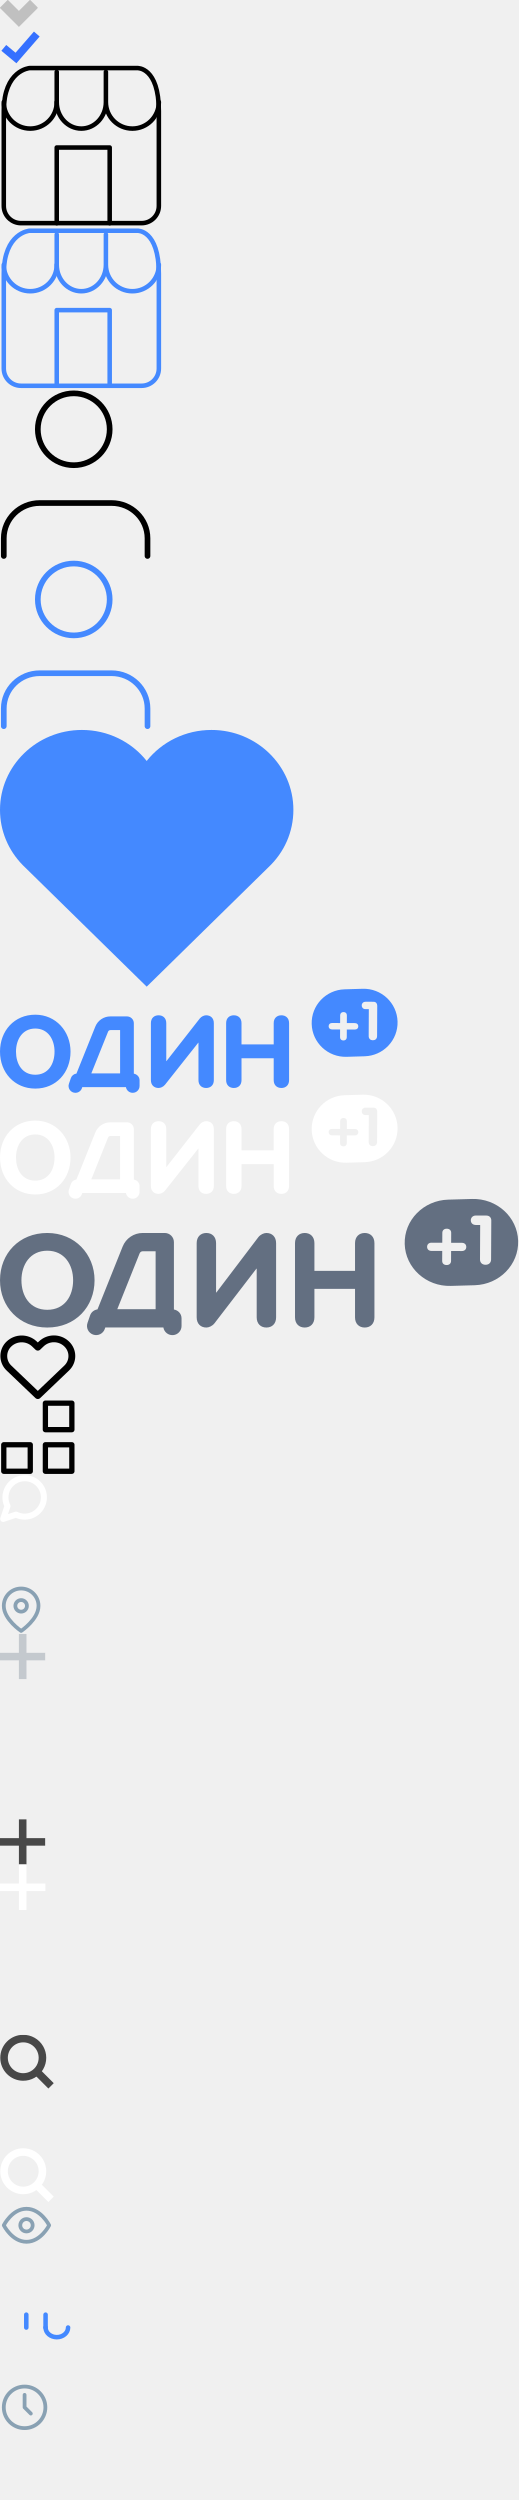
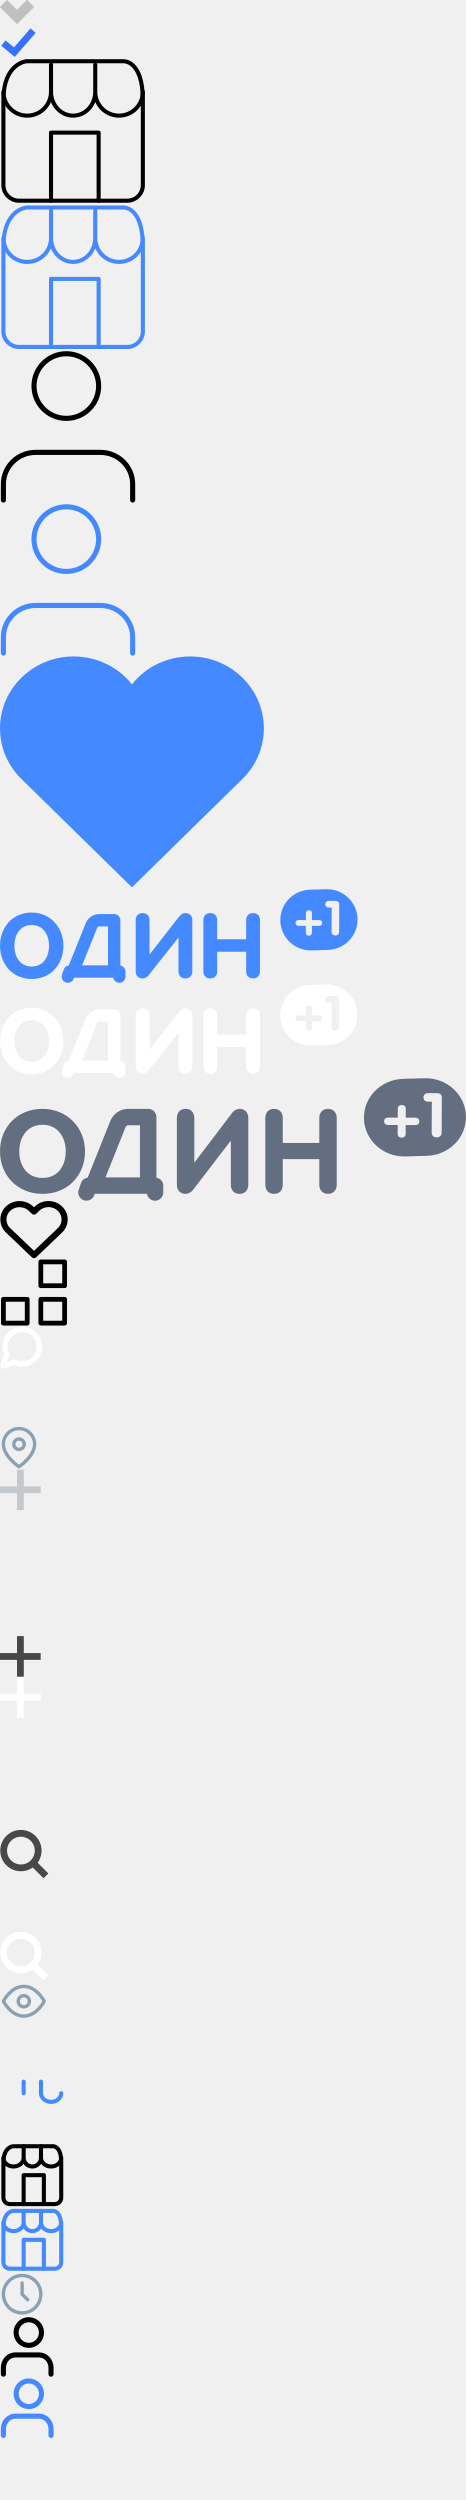
- <svg xmlns="http://www.w3.org/2000/svg" xmlns:xlink="http://www.w3.org/1999/xlink" width="137" height="661" viewBox="0 0 137 661">
+ <svg xmlns="http://www.w3.org/2000/svg" xmlns:xlink="http://www.w3.org/1999/xlink" width="137" height="735" viewBox="0 0 137 735">
  <svg width="10" height="8" viewBox="0 0 10 8" id="angle_down" y="0">
    <path d="M9 1L4.996 5 1 1.008" stroke-width="3" stroke="#000" fill="none" fill-rule="evenodd" opacity=".2" />
  </svg>
  <svg width="11" height="9" viewBox="0 0 11 9" id="checked" y="8">
    <path d="M9.727 1L4.222 7.335 1 4.658" stroke-width="2" stroke="#3570FF" fill="none" fill-rule="evenodd" />
  </svg>
  <svg width="43" height="43" viewBox="0 0 43 43" id="fromshops-black" y="17">
    <g transform="translate(1 1)" stroke="#000" stroke-width="1.2" fill="none" fill-rule="evenodd" stroke-linecap="round" stroke-linejoin="round">
      <path d="M0 11.39C0 .516 6.833 0 6.833 0h28.473S41-.334 41 11.39v25.055A4.557 4.557 0 0 1 36.444 41H4.556A4.557 4.557 0 0 1 0 36.445V11.39z" />
      <path d="M14 41V21h14v20M14 9a7 7 0 0 1-7.001 7A6.997 6.997 0 0 1 0 9" />
      <path d="M27 9c0 3.866-2.908 7-6.499 7C16.911 16 14 12.866 14 9M41 9a7 7 0 0 1-7 7 7 7 0 0 1-7-7M14 9V1M27 9V1" />
    </g>
  </svg>
  <svg width="43" height="43" viewBox="0 0 43 43" id="fromshops-blue" y="60">
    <g transform="translate(1 1)" stroke="#4489FF" stroke-width="1.2" fill="none" fill-rule="evenodd" stroke-linecap="round" stroke-linejoin="round">
      <path d="M0 11.39C0 .516 6.833 0 6.833 0h28.473S41-.334 41 11.39v25.055A4.557 4.557 0 0 1 36.444 41H4.556A4.557 4.557 0 0 1 0 36.445V11.39z" />
      <path d="M14 41V21h14v20M14 9a7 7 0 0 1-7.001 7A6.997 6.997 0 0 1 0 9" />
      <path d="M27 9c0 3.866-2.908 7-6.499 7C16.911 16 14 12.866 14 9M41 9a7 7 0 0 1-7 7 7 7 0 0 1-7-7M14 9V1M27 9V1" />
    </g>
  </svg>
  <svg width="40" height="45" viewBox="0 0 40 45" id="fromusers-black" y="103">
    <g transform="translate(1 1)" stroke="#000" stroke-width="1.5" fill="none" fill-rule="evenodd" stroke-linecap="round" stroke-linejoin="round">
      <path d="M38 43v-4.667C38 33.18 33.747 29 28.5 29h-19C4.253 29 0 33.179 0 38.333V43" />
      <circle cx="18.5" cy="9.5" r="9.5" />
    </g>
  </svg>
  <svg width="40" height="45" viewBox="0 0 40 45" id="fromusers-blue" y="148">
    <g transform="translate(1 1)" stroke="#4489FF" stroke-width="1.5" fill="none" fill-rule="evenodd" stroke-linecap="round" stroke-linejoin="round">
      <path d="M38 43v-4.667C38 33.18 33.747 29 28.5 29h-19C4.253 29 0 33.179 0 38.333V43" />
      <circle cx="18.5" cy="9.5" r="9.5" />
    </g>
  </svg>
  <svg width="78" height="68" viewBox="0 0 78 68" id="heart" y="193">
    <path d="M55.916 0c-6.828 0-13.09 3.1-17.13 8.2C34.746 3.1 28.483 0 21.656 0 9.715 0 0 9.475 0 21.128 0 26.6 2.141 31.799 6.04 35.762l30.544 29.955 2.202 2.158 2.202-2.158 29.958-29.386c4.242-3.982 6.625-9.397 6.625-15.203C77.571 9.475 67.855 0 55.916 0" fill="#4489FF" fill-rule="evenodd" />
  </svg>
  <svg width="106" height="28" viewBox="0 0 106 28" id="logo-blue" y="261">
    <g fill="#4489FF" fill-rule="evenodd">
      <path d="M98.585 14.05c-.636-.002-1.107-.403-1.104-1.11l.035-7.12-.874-.004c-.709-.003-1.004-.5-1.001-.983a.97.97 0 0 1 1.011-.974l2.1.01c.637.002.991.443.988 1.01l-.04 8.07c-.004.707-.48 1.102-1.115 1.1m-4.743-2.841l-2.146-.008-.009 2.057c-.003.511-.345.849-.893.847-.548-.001-.886-.344-.883-.855l.009-2.056-2.144-.008c-.548-.003-.888-.343-.885-.855.003-.51.346-.848.892-.847l2.146.01.01-2.057c.002-.511.344-.85.893-.85.546.004.885.346.882.856l-.009 2.056 2.145.01c.548.002.885.343.884.854-.003.51-.345.849-.892.846M95.886.434l-4.78.142c-4.949.147-8.844 4.26-8.695 9.189.146 4.927 4.277 8.803 9.228 8.657l4.779-.142c4.95-.146 8.843-4.259 8.696-9.187-.147-4.929-4.278-8.804-9.228-8.66M14.42 17.054c0-3.213-1.709-6.107-5.096-6.107-3.388 0-5.096 2.894-5.096 6.107 0 3.238 1.654 6.106 5.096 6.106s5.095-2.868 5.095-6.106M0 17.054c0-5.523 3.795-9.77 9.324-9.77 5.448 0 9.323 4.38 9.323 9.77 0 5.495-3.767 9.77-9.323 9.77C3.82 26.823 0 22.548 0 17.053M54.506 26.664c-1.166 0-2.033-.744-2.033-2.07V14.69h-.053l-8.782 11.097c-.462.585-1.193.876-1.708.876-1.166 0-2.032-.744-2.032-2.07V9.513c0-1.327.866-2.072 2.032-2.072s2.032.745 2.032 2.072v10.035h.055l8.781-11.23c.462-.585 1.193-.877 1.708-.877 1.166 0 2.032.745 2.032 2.072v15.08c0 1.326-.866 2.07-2.032 2.07M59.79 9.514c0-1.327.868-2.072 2.034-2.072 1.165 0 2.032.745 2.032 2.072v5.628h8.51V9.514c0-1.327.868-2.072 2.033-2.072 1.166 0 2.033.745 2.033 2.072v15.08c0 1.326-.867 2.07-2.033 2.07-1.165 0-2.032-.744-2.032-2.07v-5.789h-8.51v5.788c0 1.327-.868 2.07-2.033 2.07-1.166 0-2.034-.743-2.034-2.07V9.513zM30.541 22.815h-6.402l4.435-11.04a.667.667 0 0 1 .62-.419h2.558v11.459h-1.211zm4.846.062V9.547c0-.998-.813-1.809-1.817-1.809h-4.375a4.282 4.282 0 0 0-3.995 2.694l-4.99 12.422c-.667.095-1.243.534-1.467 1.182l-.52 1.508a1.808 1.808 0 0 0 1.718 2.397c.754 0 1.46-.47 1.719-1.221l.098-.287h11.534a1.815 1.815 0 0 0 1.792 1.508c1.004 0 1.817-.81 1.817-1.81v-1.507c0-.892-.66-1.6-1.514-1.747z" />
    </g>
  </svg>
  <svg width="106" height="28" viewBox="0 0 106 28" id="logo-white" y="289">
    <g fill="#FFF" fill-rule="evenodd">
      <path d="M98.585 14.05c-.636-.002-1.107-.403-1.104-1.11l.035-7.12-.874-.004c-.709-.003-1.004-.5-1.001-.983a.97.97 0 0 1 1.011-.974l2.1.01c.637.002.991.443.988 1.01l-.04 8.07c-.004.707-.48 1.102-1.115 1.1m-4.743-2.841l-2.146-.008-.009 2.057c-.003.511-.345.849-.893.847-.548-.001-.886-.344-.883-.855l.009-2.056-2.144-.008c-.548-.003-.888-.343-.885-.855.003-.51.346-.848.892-.847l2.146.01.01-2.057c.002-.511.344-.85.893-.85.546.004.885.346.882.856l-.009 2.056 2.145.01c.548.002.885.343.884.854-.003.51-.345.849-.892.846M95.886.434l-4.78.142c-4.949.147-8.844 4.26-8.695 9.189.146 4.927 4.277 8.803 9.228 8.657l4.779-.142c4.95-.146 8.843-4.259 8.696-9.187-.147-4.929-4.278-8.804-9.228-8.66M14.42 17.054c0-3.213-1.709-6.107-5.096-6.107-3.388 0-5.096 2.894-5.096 6.107 0 3.238 1.654 6.106 5.096 6.106s5.095-2.868 5.095-6.106M0 17.054c0-5.523 3.795-9.77 9.324-9.77 5.448 0 9.323 4.38 9.323 9.77 0 5.495-3.767 9.77-9.323 9.77C3.82 26.823 0 22.548 0 17.053M54.506 26.664c-1.166 0-2.033-.744-2.033-2.07V14.69h-.053l-8.782 11.097c-.462.585-1.193.876-1.708.876-1.166 0-2.032-.744-2.032-2.07V9.513c0-1.327.866-2.072 2.032-2.072s2.032.745 2.032 2.072v10.035h.055l8.781-11.23c.462-.585 1.193-.877 1.708-.877 1.166 0 2.032.745 2.032 2.072v15.08c0 1.326-.866 2.07-2.032 2.07M59.79 9.514c0-1.327.868-2.072 2.034-2.072 1.165 0 2.032.745 2.032 2.072v5.628h8.51V9.514c0-1.327.868-2.072 2.033-2.072 1.166 0 2.033.745 2.033 2.072v15.08c0 1.326-.867 2.07-2.033 2.07-1.165 0-2.032-.744-2.032-2.07v-5.789h-8.51v5.788c0 1.327-.868 2.07-2.033 2.07-1.166 0-2.034-.743-2.034-2.07V9.513zM30.541 22.815h-6.402l4.435-11.04a.667.667 0 0 1 .62-.419h2.558v11.459h-1.211zm4.846.062V9.547c0-.998-.813-1.809-1.817-1.809h-4.375a4.282 4.282 0 0 0-3.995 2.694l-4.99 12.422c-.667.095-1.243.534-1.467 1.182l-.52 1.508a1.808 1.808 0 0 0 1.718 2.397c.754 0 1.46-.47 1.719-1.221l.098-.287h11.534a1.815 1.815 0 0 0 1.792 1.508c1.004 0 1.817-.81 1.817-1.81v-1.507c0-.892-.66-1.6-1.514-1.747z" />
    </g>
  </svg>
  <svg width="137" height="36" viewBox="0 0 137 36" id="logo_gray" y="317">
    <g fill="#636F81" fill-rule="evenodd">
      <path d="M128.37 17.407c-.84-.002-1.462-.515-1.458-1.418l.046-9.1-1.155-.005c-.936-.004-1.326-.64-1.322-1.256.004-.632.494-1.249 1.336-1.245l2.775.011c.84.004 1.308.567 1.304 1.292L129.844 16c-.006.904-.634 1.409-1.474 1.407m-6.265-3.632l-2.834-.01-.012 2.628c-.004.654-.456 1.085-1.18 1.083-.724-.002-1.17-.44-1.167-1.092l.013-2.629-2.833-.01c-.724-.003-1.172-.439-1.168-1.092.004-.653.456-1.085 1.178-1.083l2.835.012.014-2.628c.002-.654.454-1.087 1.178-1.085.722.004 1.17.441 1.166 1.092l-.012 2.629 2.832.011c.724.004 1.17.44 1.168 1.093-.004.651-.456 1.085-1.178 1.08m2.7-13.769l-6.314.181c-6.537.189-11.682 5.446-11.486 11.745.194 6.297 5.651 11.25 12.19 11.064l6.312-.181c6.54-.187 11.682-5.444 11.488-11.743-.194-6.299-5.65-11.251-12.19-11.066M19.332 21.5c0-4.11-2.29-7.813-6.832-7.813S5.668 17.39 5.668 21.5c0 4.144 2.217 7.813 6.832 7.813s6.832-3.67 6.832-7.813M0 21.5C0 14.434 5.088 9 12.5 9 19.805 9 25 14.604 25 21.5 25 28.531 19.949 34 12.5 34 5.122 34 0 28.531 0 21.5M70.435 34c-1.471 0-2.566-.967-2.566-2.692v-12.88h-.067L56.72 32.861c-.583.76-1.506 1.139-2.155 1.139C53.093 34 52 33.033 52 31.308V11.694C52 9.97 53.093 9 54.565 9c1.471 0 2.564.969 2.564 2.694v13.052h.069L68.28 10.141C68.863 9.381 69.786 9 70.435 9 71.907 9 73 9.969 73 11.694v19.614C73 33.033 71.907 34 70.435 34M78 11.694C78 9.97 79.095 9 80.566 9c1.47 0 2.565.969 2.565 2.694v7.32h10.738v-7.32C93.87 9.97 94.964 9 96.434 9 97.905 9 99 9.969 99 11.694v19.614C99 33.033 97.905 34 96.434 34c-1.47 0-2.565-.967-2.565-2.692V23.78H83.131v7.528c0 1.725-1.095 2.692-2.565 2.692C79.095 34 78 33.033 78 31.308V11.694zM39.532 29.15H31.008l5.906-14.754a.888.888 0 0 1 .826-.56h3.405v15.313h-1.613zm6.452.082V11.418A2.42 2.42 0 0 0 43.564 9H37.74a5.701 5.701 0 0 0-5.318 3.6l-6.645 16.602c-.887.127-1.653.713-1.952 1.58l-.693 2.014a2.419 2.419 0 0 0 4.576 1.572l.131-.383H43.196A2.418 2.418 0 0 0 48 33.582v-2.015c0-1.193-.879-2.138-2.016-2.335z" />
    </g>
  </svg>
  <svg width="20" height="17" viewBox="0 0 20 17" id="market-heart" y="353">
    <defs>
      <path id="a" d="M49.61 321.33a4.85 4.85 0 0 0-6.7 0l-.91.87-.91-.87a4.9 4.9 0 0 0-6.7 0 4.38 4.38 0 0 0 0 6.4l.91.87L42 335l6.7-6.4.91-.87c.9-.85 1.39-2 1.39-3.2 0-1.2-.5-2.36-1.39-3.2z" />
    </defs>
    <use fill="#fff" fill-opacity="0" stroke="#000" stroke-linecap="round" stroke-linejoin="round" stroke-miterlimit="50" stroke-width="1.8" xlink:href="#a" transform="translate(-32 -319)" />
  </svg>
  <svg width="20" height="20" viewBox="0 0 20 20" id="market-squares" y="370">
    <defs>
      <path id="a" d="M32 262v-7h7v7z" />
      <path id="b" d="M43 262v-7h7v7z" />
      <path id="c" d="M43 273v-7h7v7z" />
      <path id="d" d="M32 273v-7h7v7z" />
    </defs>
    <g transform="translate(-31 -254)">
      <use fill="#fff" fill-opacity="0" stroke="#000" stroke-linecap="round" stroke-linejoin="round" stroke-miterlimit="50" stroke-width="1.4" xlink:href="#a" />
      <use fill="#fff" fill-opacity="0" stroke="#000" stroke-linecap="round" stroke-linejoin="round" stroke-miterlimit="50" stroke-width="1.4" xlink:href="#b" />
      <use fill="#fff" fill-opacity="0" stroke="#000" stroke-linecap="round" stroke-linejoin="round" stroke-miterlimit="50" stroke-width="1.4" xlink:href="#c" />
      <use fill="#fff" fill-opacity="0" stroke="#000" stroke-linecap="round" stroke-linejoin="round" stroke-miterlimit="50" stroke-width="1.4" xlink:href="#d" />
    </g>
  </svg>
  <svg width="13" height="13" viewBox="0 0 13 13" id="message" y="390">
    <path d="M11.6 5.922a5.004 5.004 0 0 1-.538 2.271 5.079 5.079 0 0 1-6.813 2.271L.842 11.6l1.136-3.407a5.012 5.012 0 0 1-.538-2.27A5.08 5.08 0 0 1 4.249 1.38a5.012 5.012 0 0 1 2.27-.538h.3A5.068 5.068 0 0 1 11.6 5.623v.3z" stroke="#FFF" stroke-width="1.6" fill="none" fill-rule="evenodd" stroke-linecap="round" stroke-linejoin="round" />
  </svg>
  <svg width="16" height="16" viewBox="0 0 16 16" id="pen" y="403">
    <defs>
      <path id="a" d="M1099.43 41.83v3.73c0 .77-.62 1.4-1.38 1.4h-9.67c-.76 0-1.38-.63-1.38-1.4v-9.77c0-.77.62-1.39 1.38-1.39h3.69" />
      <path id="b" d="M1098.04 33l2.76 2.79-6.9 6.97h-2.76v-2.79z" />
    </defs>
    <g transform="translate(-1086 -32)">
      <use fill="#fff" fill-opacity="0" stroke="#89a1b3" stroke-linecap="round" stroke-linejoin="round" stroke-miterlimit="50" stroke-width="1.2" xlink:href="#a" />
      <use fill="#fff" fill-opacity="0" stroke="#89a1b3" stroke-linecap="round" stroke-linejoin="round" stroke-miterlimit="50" stroke-width="1.2" xlink:href="#b" />
    </g>
  </svg>
  <svg width="11" height="13" viewBox="0 0 11 13" id="pin" y="419">
    <g transform="translate(1 1)" stroke="#89A1B3" fill="none" fill-rule="evenodd" stroke-linecap="round" stroke-linejoin="round">
      <path d="M9.18 4.59c0 3.57-4.59 6.63-4.59 6.63S0 8.16 0 4.59a4.59 4.59 0 1 1 9.18 0z" />
      <path d="M4.59 3.06a1.53 1.53 0 1 1 0 3.06 1.53 1.53 0 0 1 0-3.06z" />
    </g>
  </svg>
  <svg width="12" height="12" viewBox="0 0 12 12" id="plus" y="432">
    <g stroke="#152D48" stroke-width="2" fill="none" fill-rule="evenodd" opacity=".2" stroke-linejoin="round">
      <path d="M6 0v12M0 6h12" />
    </g>
  </svg>
  <svg width="37" height="37" viewBox="0 0 37 37" id="plus-add" y="444">
    <defs>
      <path id="a" d="M1164 126.5a18.5 18.5 0 1 1 37 0 18.5 18.5 0 0 1-37 0z" />
      <path id="b" d="M1181.62 125.62h-3.64c-.53 0-.92.28-.92.88s.39.88.92.88h3.64v3.64c0 .53.28.92.88.92s.88-.39.88-.92v-3.64h3.64c.53 0 .92-.28.92-.88s-.39-.88-.92-.88h-3.64v-3.64c0-.53-.28-.92-.88-.92s-.88.39-.88.92z" />
    </defs>
    <g transform="translate(-1164 -108)">
      <use fill="#4489ff" xlink:href="#a" />
      <use fill="#fff" xlink:href="#b" />
    </g>
  </svg>
  <svg width="12" height="12" viewBox="0 0 12 12" id="plus-black" y="481">
    <g stroke="#000" stroke-width="2" fill="none" fill-rule="evenodd" opacity=".7" stroke-linejoin="round">
      <path d="M6 0v12M0 6h12" />
    </g>
  </svg>
  <svg width="12" height="12" viewBox="0 0 12 12" id="plus-white" y="493">
    <g stroke="#FFF" stroke-width="2" fill="none" fill-rule="evenodd" stroke-linejoin="round">
      <path d="M6 0v12M0 6h12" />
    </g>
  </svg>
  <svg width="16" height="16" viewBox="0 0 16 16" id="popup-back" y="505">
    <defs>
      <path id="a" d="M41 44H27" />
      <path id="b" d="M34 51l-7-7 7-7" />
    </defs>
    <g transform="translate(-26 -36)">
      <use fill="#fff" fill-opacity="0" stroke="#000" stroke-linecap="round" stroke-linejoin="round" stroke-miterlimit="50" stroke-width="2" xlink:href="#a" />
      <use fill="#fff" fill-opacity="0" stroke="#000" stroke-linecap="round" stroke-linejoin="round" stroke-miterlimit="50" stroke-width="2" xlink:href="#b" />
    </g>
  </svg>
  <svg width="18" height="17" viewBox="0 0 18 17" id="refresh" y="521">
    <defs>
      <path id="a" d="M94 1442.81v4.87h4.69" />
      <path id="b" d="M95.96 1451.73a6.96 6.96 0 0 0 8.96 4.46 7.38 7.38 0 0 0 4.3-9.31 6.96 6.96 0 0 0-8.97-4.46 7 7 0 0 0-2.63 1.72l-3.62 3.53" />
    </defs>
    <g transform="translate(-93 -1441)">
      <use fill="#fff" fill-opacity="0" stroke="#00b54b" stroke-linecap="round" stroke-linejoin="round" stroke-miterlimit="50" stroke-width="2" xlink:href="#a" />
      <use fill="#fff" fill-opacity="0" stroke="#00b54b" stroke-linecap="round" stroke-linejoin="round" stroke-miterlimit="50" stroke-width="2" xlink:href="#b" />
    </g>
  </svg>
  <svg width="15" height="15" viewBox="0 0 15 15" id="search-black" y="538">
    <g transform="translate(1 1)" stroke="#000" stroke-width="2" fill="none" fill-rule="evenodd" opacity=".7" stroke-linejoin="round">
      <path d="M5.077 0a5.077 5.077 0 1 1 0 10.153A5.077 5.077 0 0 1 5.078 0z" stroke-linecap="round" />
      <path d="M12.5 12.5L8.736 8.736" />
    </g>
  </svg>
  <svg width="15" height="15" viewBox="0 0 15 15" id="search-gray" y="553">
    <defs>
      <path id="a" d="M808.08 27a5.08 5.08 0 1 1 0 10.15 5.08 5.08 0 0 1 0-10.15z" />
      <path id="b" d="M815.5 39.5l-3.76-3.76" />
    </defs>
    <g transform="translate(-802 -26)">
      <use fill="#fff" fill-opacity="0" stroke="#89a1b3" stroke-linecap="round" stroke-linejoin="round" stroke-miterlimit="50" stroke-width="2" xlink:href="#a" />
      <use fill="#fff" fill-opacity="0" stroke="#89a1b3" stroke-linejoin="round" stroke-miterlimit="50" stroke-width="2" xlink:href="#b" />
    </g>
  </svg>
  <svg width="15" height="15" viewBox="0 0 15 15" id="search-white" y="568">
    <g transform="translate(1 1)" stroke="#FFF" stroke-width="2" fill="none" fill-rule="evenodd" stroke-linejoin="round">
      <path d="M5.077 0a5.077 5.077 0 1 1 0 10.153A5.077 5.077 0 0 1 5.078 0z" stroke-linecap="round" />
      <path d="M12.5 12.5L8.736 8.736" />
    </g>
  </svg>
  <svg width="14" height="11" viewBox="0 0 14 11" id="seen" y="583">
    <g transform="translate(1 1)" stroke="#89A1B3" fill="none" fill-rule="evenodd" stroke-linecap="round" stroke-linejoin="round">
      <path d="M0 4.364S2.182 0 6 0s6 4.364 6 4.364-2.182 4.363-6 4.363-6-4.363-6-4.363z" />
      <path d="M6 2.727A1.636 1.636 0 1 1 6 6a1.636 1.636 0 0 1 0-3.273z" />
    </g>
  </svg>
  <svg width="14" height="17" viewBox="0 0 14 17" id="shield" y="594">
    <defs>
      <path id="a" d="M1035 210s6-3 6-7.5v-6l-6-1.5-6 1.5v6c0 4.5 6 7.5 6 7.5z" />
    </defs>
    <use fill="#fff" fill-opacity="0" stroke="#fff" stroke-linecap="round" stroke-linejoin="round" stroke-miterlimit="50" stroke-width="2" xlink:href="#a" transform="translate(-1028 -194)" />
  </svg>
  <svg width="19" height="19" viewBox="0 0 19 19" id="shops-small" y="611">
    <defs>
      <path id="a" d="M32 184.72c0-4.5 2.83-4.72 2.83-4.72h11.81s2.36-.14 2.36 4.72v10.4c0 1.03-.85 1.88-1.89 1.88H33.9a1.89 1.89 0 0 1-1.89-1.89z" />
      <path id="b" d="M37.95 197v-8.5h5.95v8.5" />
      <path id="c" d="M37.95 183.4c0 1.4-1.33 2.55-2.98 2.55-1.64 0-2.97-1.14-2.97-2.55" />
      <path id="d" d="M43.05 183.4a2.55 2.55 0 1 1-5.1 0" />
      <path id="e" d="M49 183.4c0 1.4-1.33 2.55-2.98 2.55-1.64 0-2.97-1.14-2.97-2.55" />
      <path id="f" d="M37.95 183.4V180" />
      <path id="g" d="M43.05 183.4V180" />
    </defs>
    <g transform="translate(-31 -179)">
      <use fill="#fff" fill-opacity="0" stroke="#4489ff" stroke-linecap="round" stroke-linejoin="round" stroke-miterlimit="50" stroke-width="1.2" xlink:href="#a" />
      <use fill="#fff" fill-opacity="0" stroke="#4489ff" stroke-linecap="round" stroke-linejoin="round" stroke-miterlimit="50" stroke-width="1.2" xlink:href="#b" />
      <use fill="#fff" fill-opacity="0" stroke="#4489ff" stroke-linecap="round" stroke-linejoin="round" stroke-miterlimit="50" stroke-width="1.2" xlink:href="#c" />
      <use fill="#fff" fill-opacity="0" stroke="#4489ff" stroke-linecap="round" stroke-linejoin="round" stroke-miterlimit="50" stroke-width="1.2" xlink:href="#d" />
      <use fill="#fff" fill-opacity="0" stroke="#4489ff" stroke-linecap="round" stroke-linejoin="round" stroke-miterlimit="50" stroke-width="1.2" xlink:href="#e" />
      <use fill="#fff" fill-opacity="0" stroke="#4489ff" stroke-linecap="round" stroke-linejoin="round" stroke-miterlimit="50" stroke-width="1.2" xlink:href="#f" />
      <use fill="#fff" fill-opacity="0" stroke="#4489ff" stroke-linecap="round" stroke-linejoin="round" stroke-miterlimit="50" stroke-width="1.2" xlink:href="#g" />
    </g>
  </svg>
-   <svg width="13" height="13" viewBox="0 0 13 13" id="time" y="630">
+   <svg width="19" height="19" viewBox="0 0 19 19" id="shops-small-black" y="630">
+     <g transform="translate(1 1)" stroke="#000" stroke-width="1.2" fill="none" fill-rule="evenodd" stroke-linecap="round" stroke-linejoin="round">
+       <path d="M0 4.723C0 .213 2.833 0 2.833 0H14.64S17-.138 17 4.723V15.11A1.89 1.89 0 0 1 15.111 17H1.89A1.89 1.89 0 0 1 0 15.111V4.723z" />
+       <path d="M5.95 17V8.5h5.95V17M5.95 3.4c0 1.409-1.332 2.55-2.976 2.55C1.331 5.95 0 4.809 0 3.4M11.05 3.4a2.55 2.55 0 1 1-5.1 0M17 3.4c0 1.408-1.332 2.55-2.975 2.55S11.05 4.808 11.05 3.4M5.95 3.4V0M11.05 3.4V0" />
+     </g>
+   </svg>
+   <svg width="19" height="19" viewBox="0 0 19 19" id="shops-small-blue" y="649">
+     <g transform="translate(1 1)" stroke="#4489FF" stroke-width="1.2" fill="none" fill-rule="evenodd" stroke-linecap="round" stroke-linejoin="round">
+       <path d="M0 4.723C0 .213 2.833 0 2.833 0H14.64S17-.138 17 4.723V15.11A1.89 1.89 0 0 1 15.111 17H1.89A1.89 1.89 0 0 1 0 15.111V4.723z" />
+       <path d="M5.95 17V8.5h5.95V17M5.95 3.4c0 1.409-1.332 2.55-2.976 2.55C1.331 5.95 0 4.809 0 3.4M11.05 3.4a2.55 2.55 0 1 1-5.1 0M17 3.4c0 1.408-1.332 2.55-2.975 2.55S11.05 4.808 11.05 3.4M5.95 3.4V0M11.05 3.4V0" />
+     </g>
+   </svg>
+   <svg width="13" height="13" viewBox="0 0 13 13" id="time" y="668">
    <g transform="translate(1 1)" stroke="#89A1B3" fill="none" fill-rule="evenodd" stroke-linecap="round" stroke-linejoin="round">
      <path d="M5.5 0a5.5 5.5 0 1 1 0 11 5.5 5.5 0 0 1 0-11z" />
      <path d="M5.5 2.2v3.3l1.65 1.65" />
    </g>
  </svg>
-   <svg width="16" height="18" viewBox="0 0 16 18" id="users-small" y="643">
+   <svg width="16" height="18" viewBox="0 0 16 18" id="user-small-black" y="681">
+     <g transform="translate(1 1)" stroke="#000" stroke-width="1.5" fill="none" fill-rule="evenodd" stroke-linecap="round" stroke-linejoin="round">
+       <path d="M14 16v-1.882c0-2.08-1.567-3.765-3.5-3.765h-7c-1.933 0-3.5 1.685-3.5 3.765V16" />
+       <ellipse cx="7.467" cy="3.765" rx="3.733" ry="3.765" />
+     </g>
+   </svg>
+   <svg width="16" height="18" viewBox="0 0 16 18" id="user-small-blue" y="699">
+     <g transform="translate(1 1)" stroke="#4489FF" stroke-width="1.5" fill="none" fill-rule="evenodd" stroke-linecap="round" stroke-linejoin="round">
+       <path d="M14 16v-1.882c0-2.08-1.567-3.765-3.5-3.765h-7c-1.933 0-3.5 1.685-3.5 3.765V16" />
+       <ellipse cx="7.467" cy="3.765" rx="3.733" ry="3.765" />
+     </g>
+   </svg>
+   <svg width="16" height="18" viewBox="0 0 16 18" id="users-small" y="717">
    <defs>
      <path id="a" d="M209 199v-1.89c0-2.07-1.57-3.76-3.5-3.76h-7c-1.93 0-3.5 1.69-3.5 3.76V199" />
      <path id="b" d="M198.73 186.76a3.75 3.75 0 0 1 3.73-3.76 3.75 3.75 0 0 1 3.74 3.77 3.75 3.75 0 0 1-3.73 3.76 3.75 3.75 0 0 1-3.74-3.77z" />
    </defs>
    <g transform="translate(-194 -182)">
      <use fill="#fff" fill-opacity="0" stroke="#000" stroke-linecap="round" stroke-linejoin="round" stroke-miterlimit="50" stroke-width="1.5" xlink:href="#a" />
      <use fill="#fff" fill-opacity="0" stroke="#000" stroke-linecap="round" stroke-linejoin="round" stroke-miterlimit="50" stroke-width="1.5" xlink:href="#b" />
    </g>
  </svg>
</svg>
